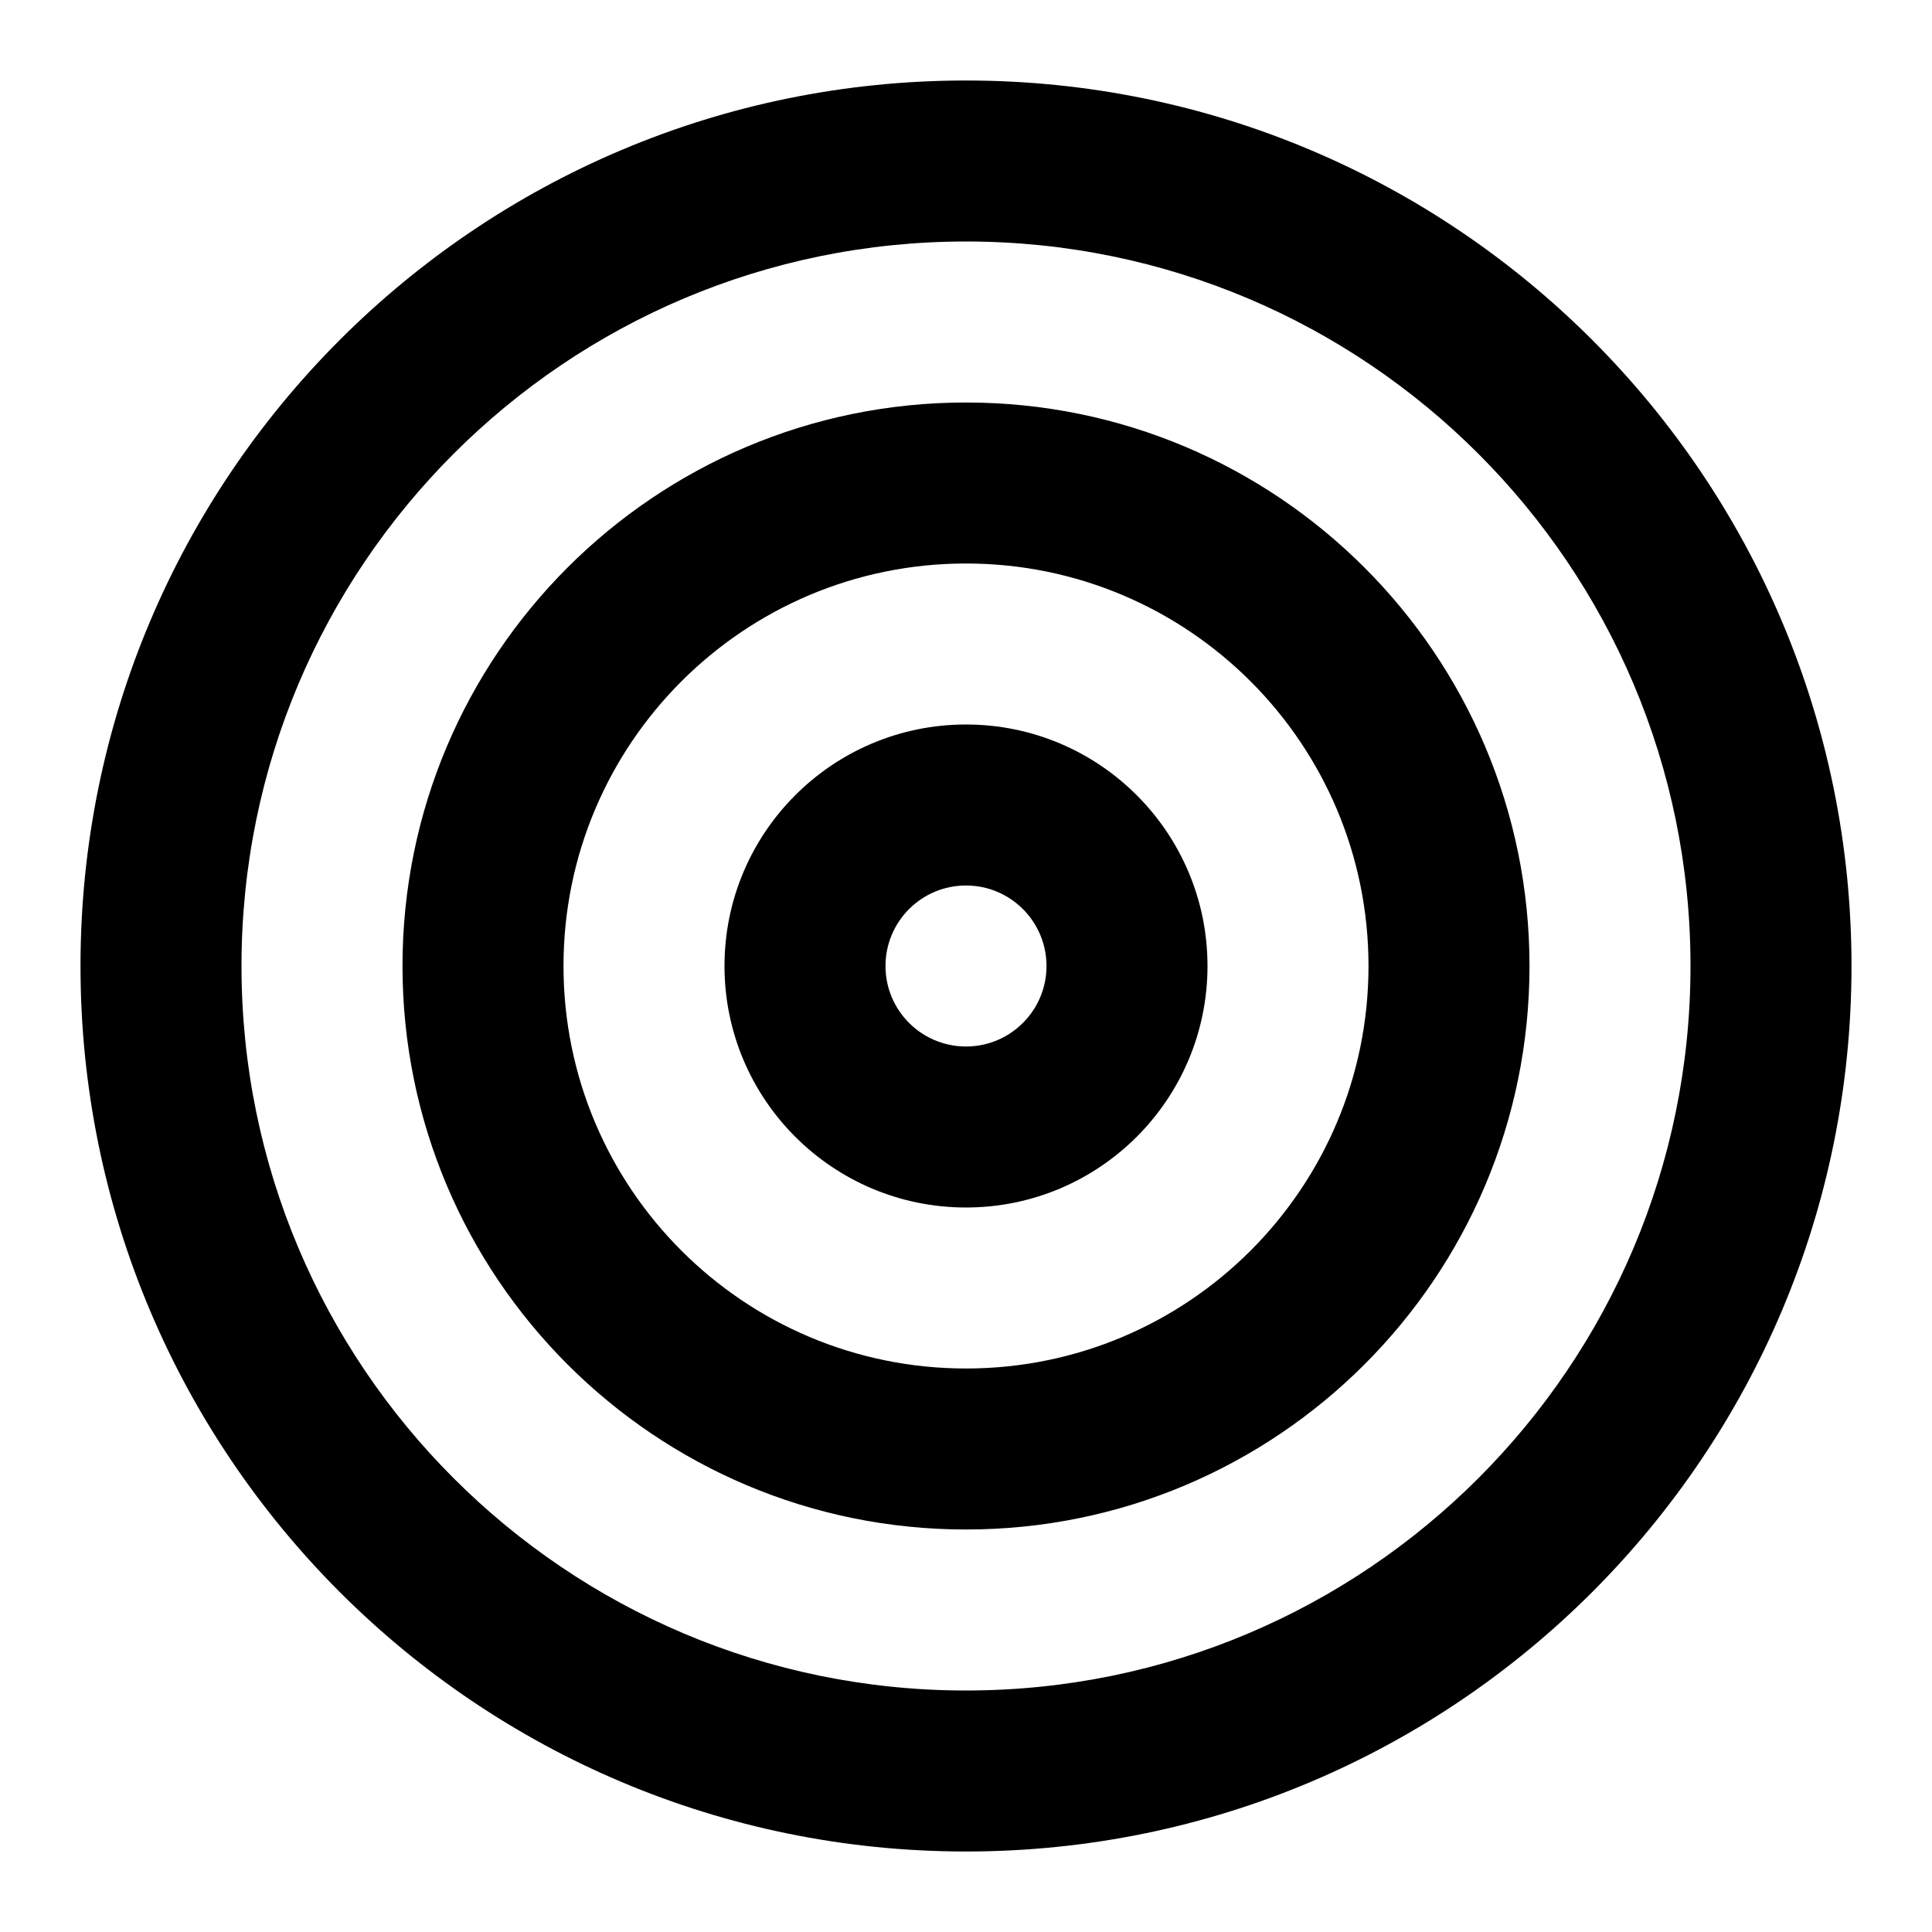
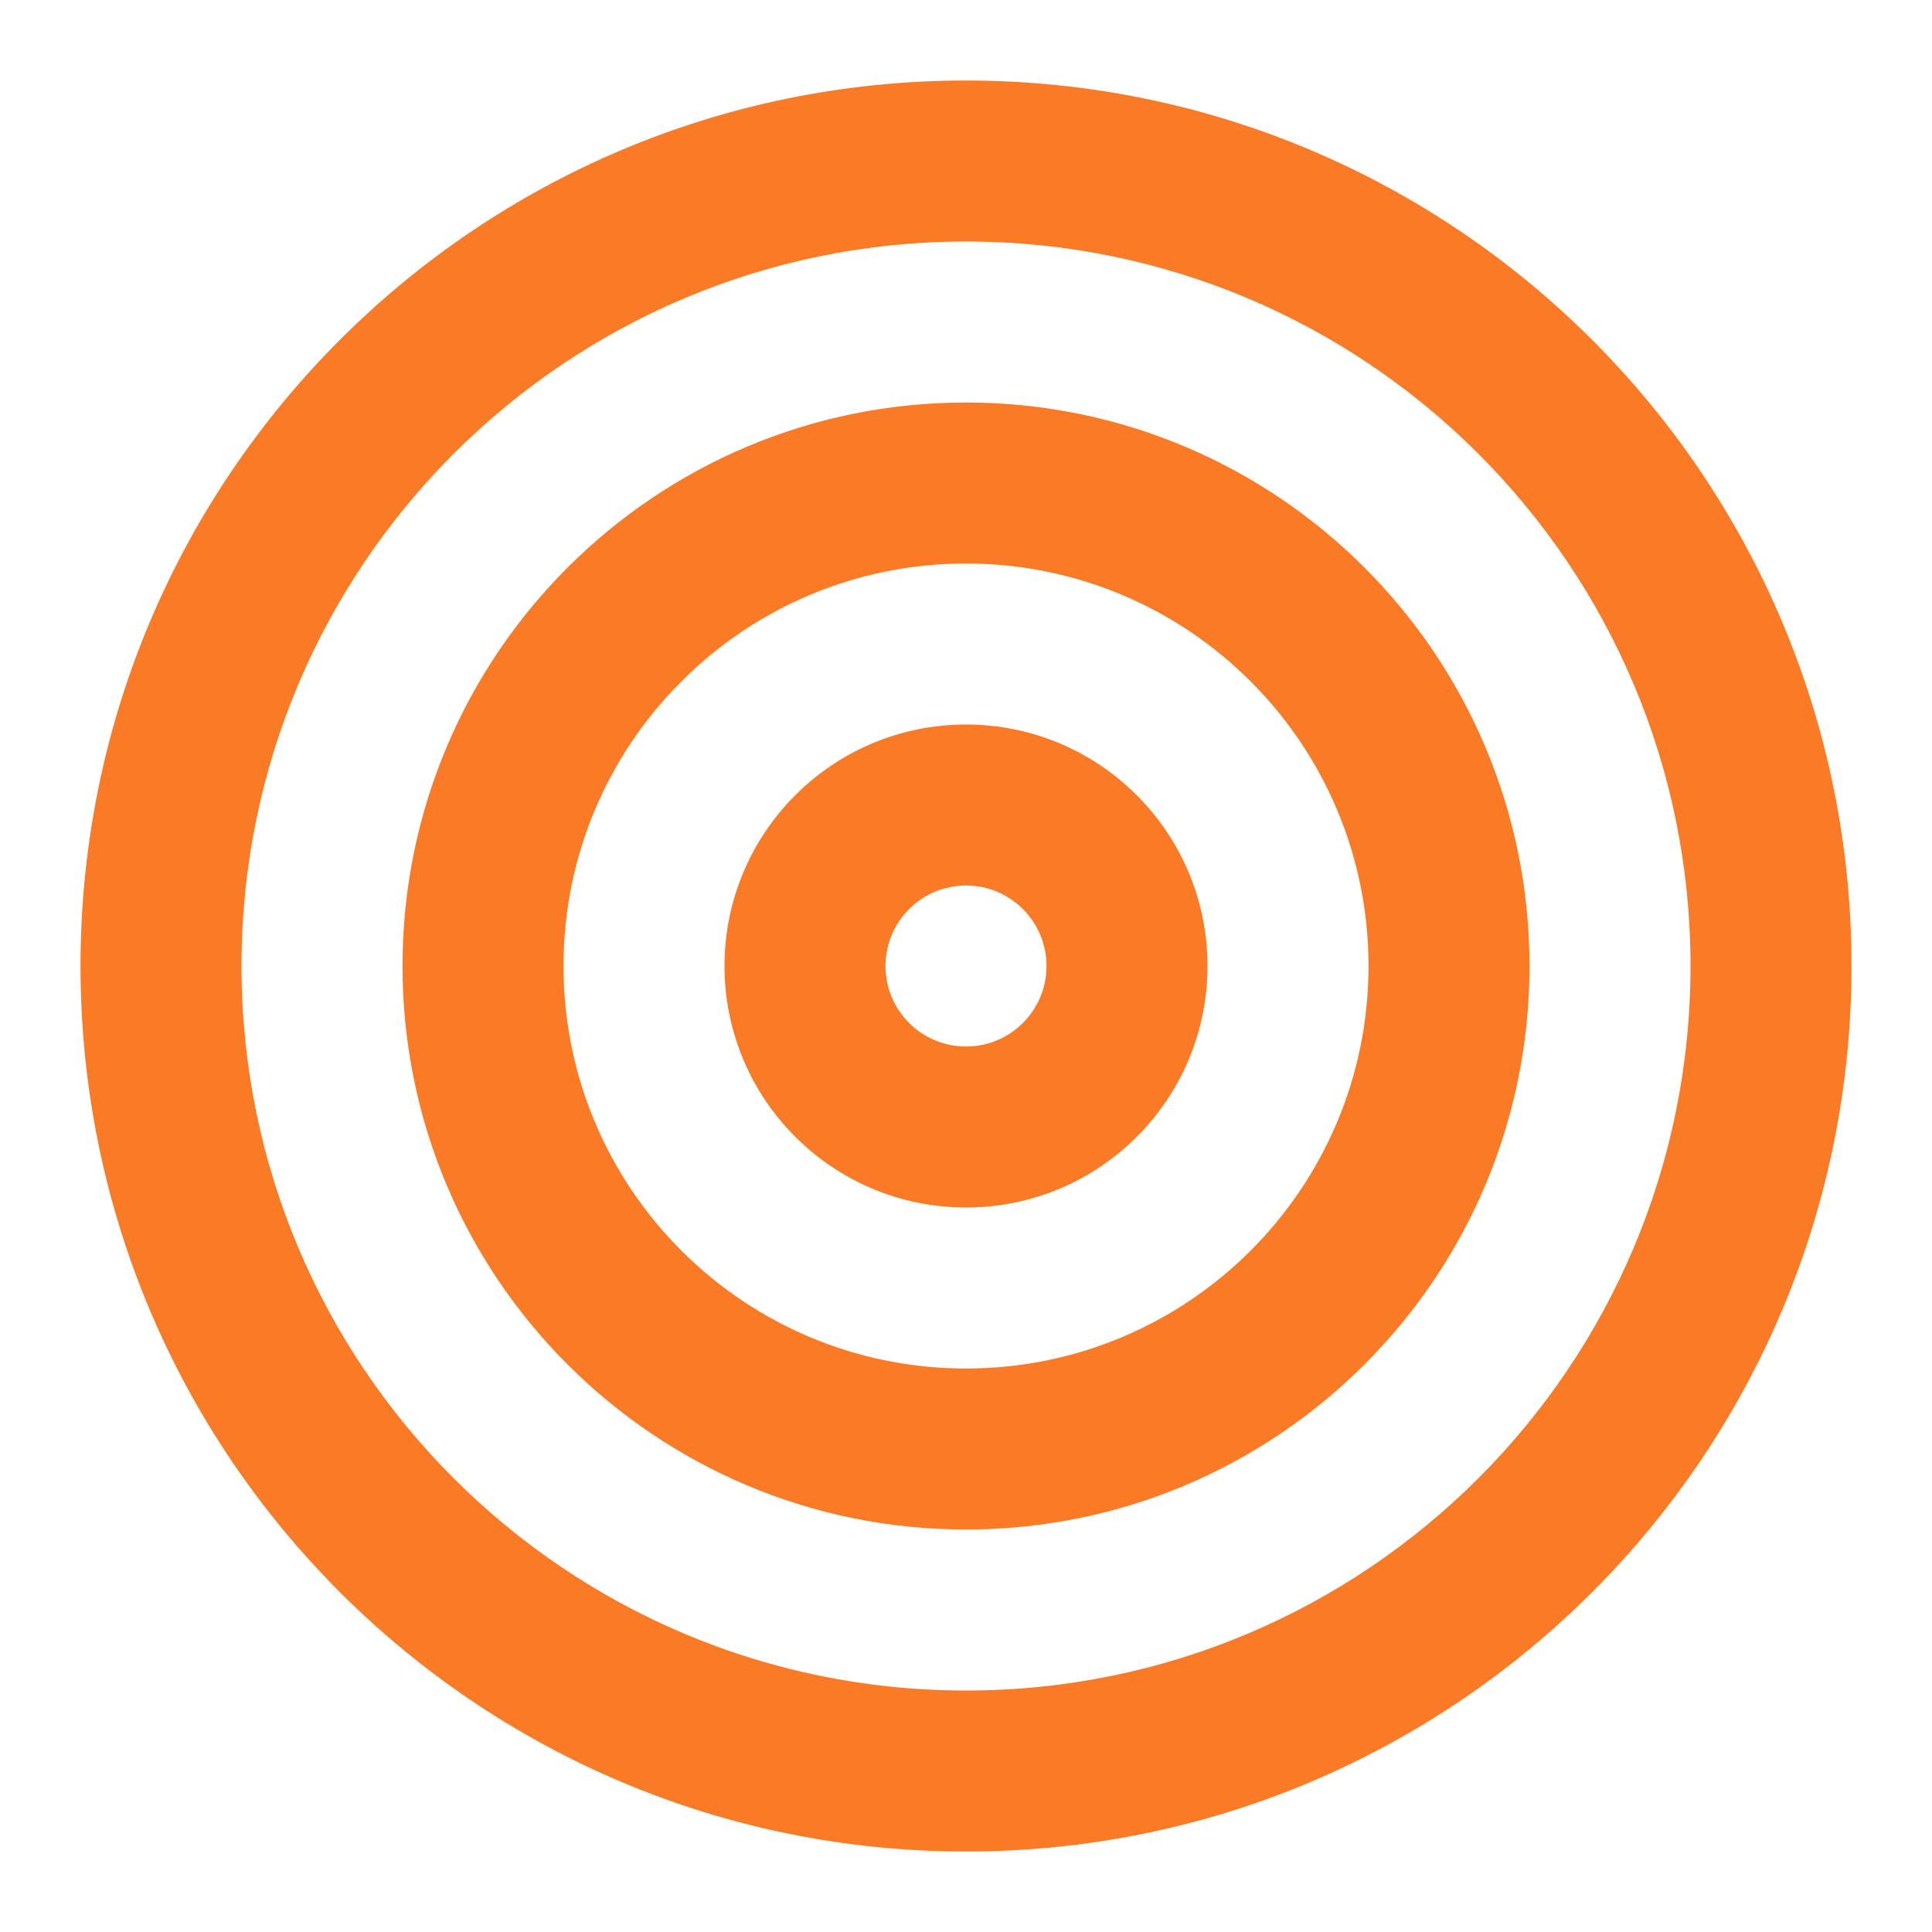
- <svg xmlns="http://www.w3.org/2000/svg" viewBox="0 0 24 24">
+ <svg xmlns="http://www.w3.org/2000/svg" viewBox="0 0 24 24" fill="#FA7A26">
  <path d="m12 5a7 7 0 1 0 7 7 7 7 0 0 0 -7-7zm0 12a5 5 0 1 1 5-5 5 5 0 0 1 -5 5zm0-8a3 3 0 1 0 3 3 3 3 0 0 0 -3-3zm0 4a1 1 0 1 1 1-1 1 1 0 0 1 -1 1zm0-12a11 11 0 1 0 11 11 11 11 0 0 0 -11-11zm0 20a9 9 0 1 1 9-9 9 9 0 0 1 -9 9z" />
</svg>
